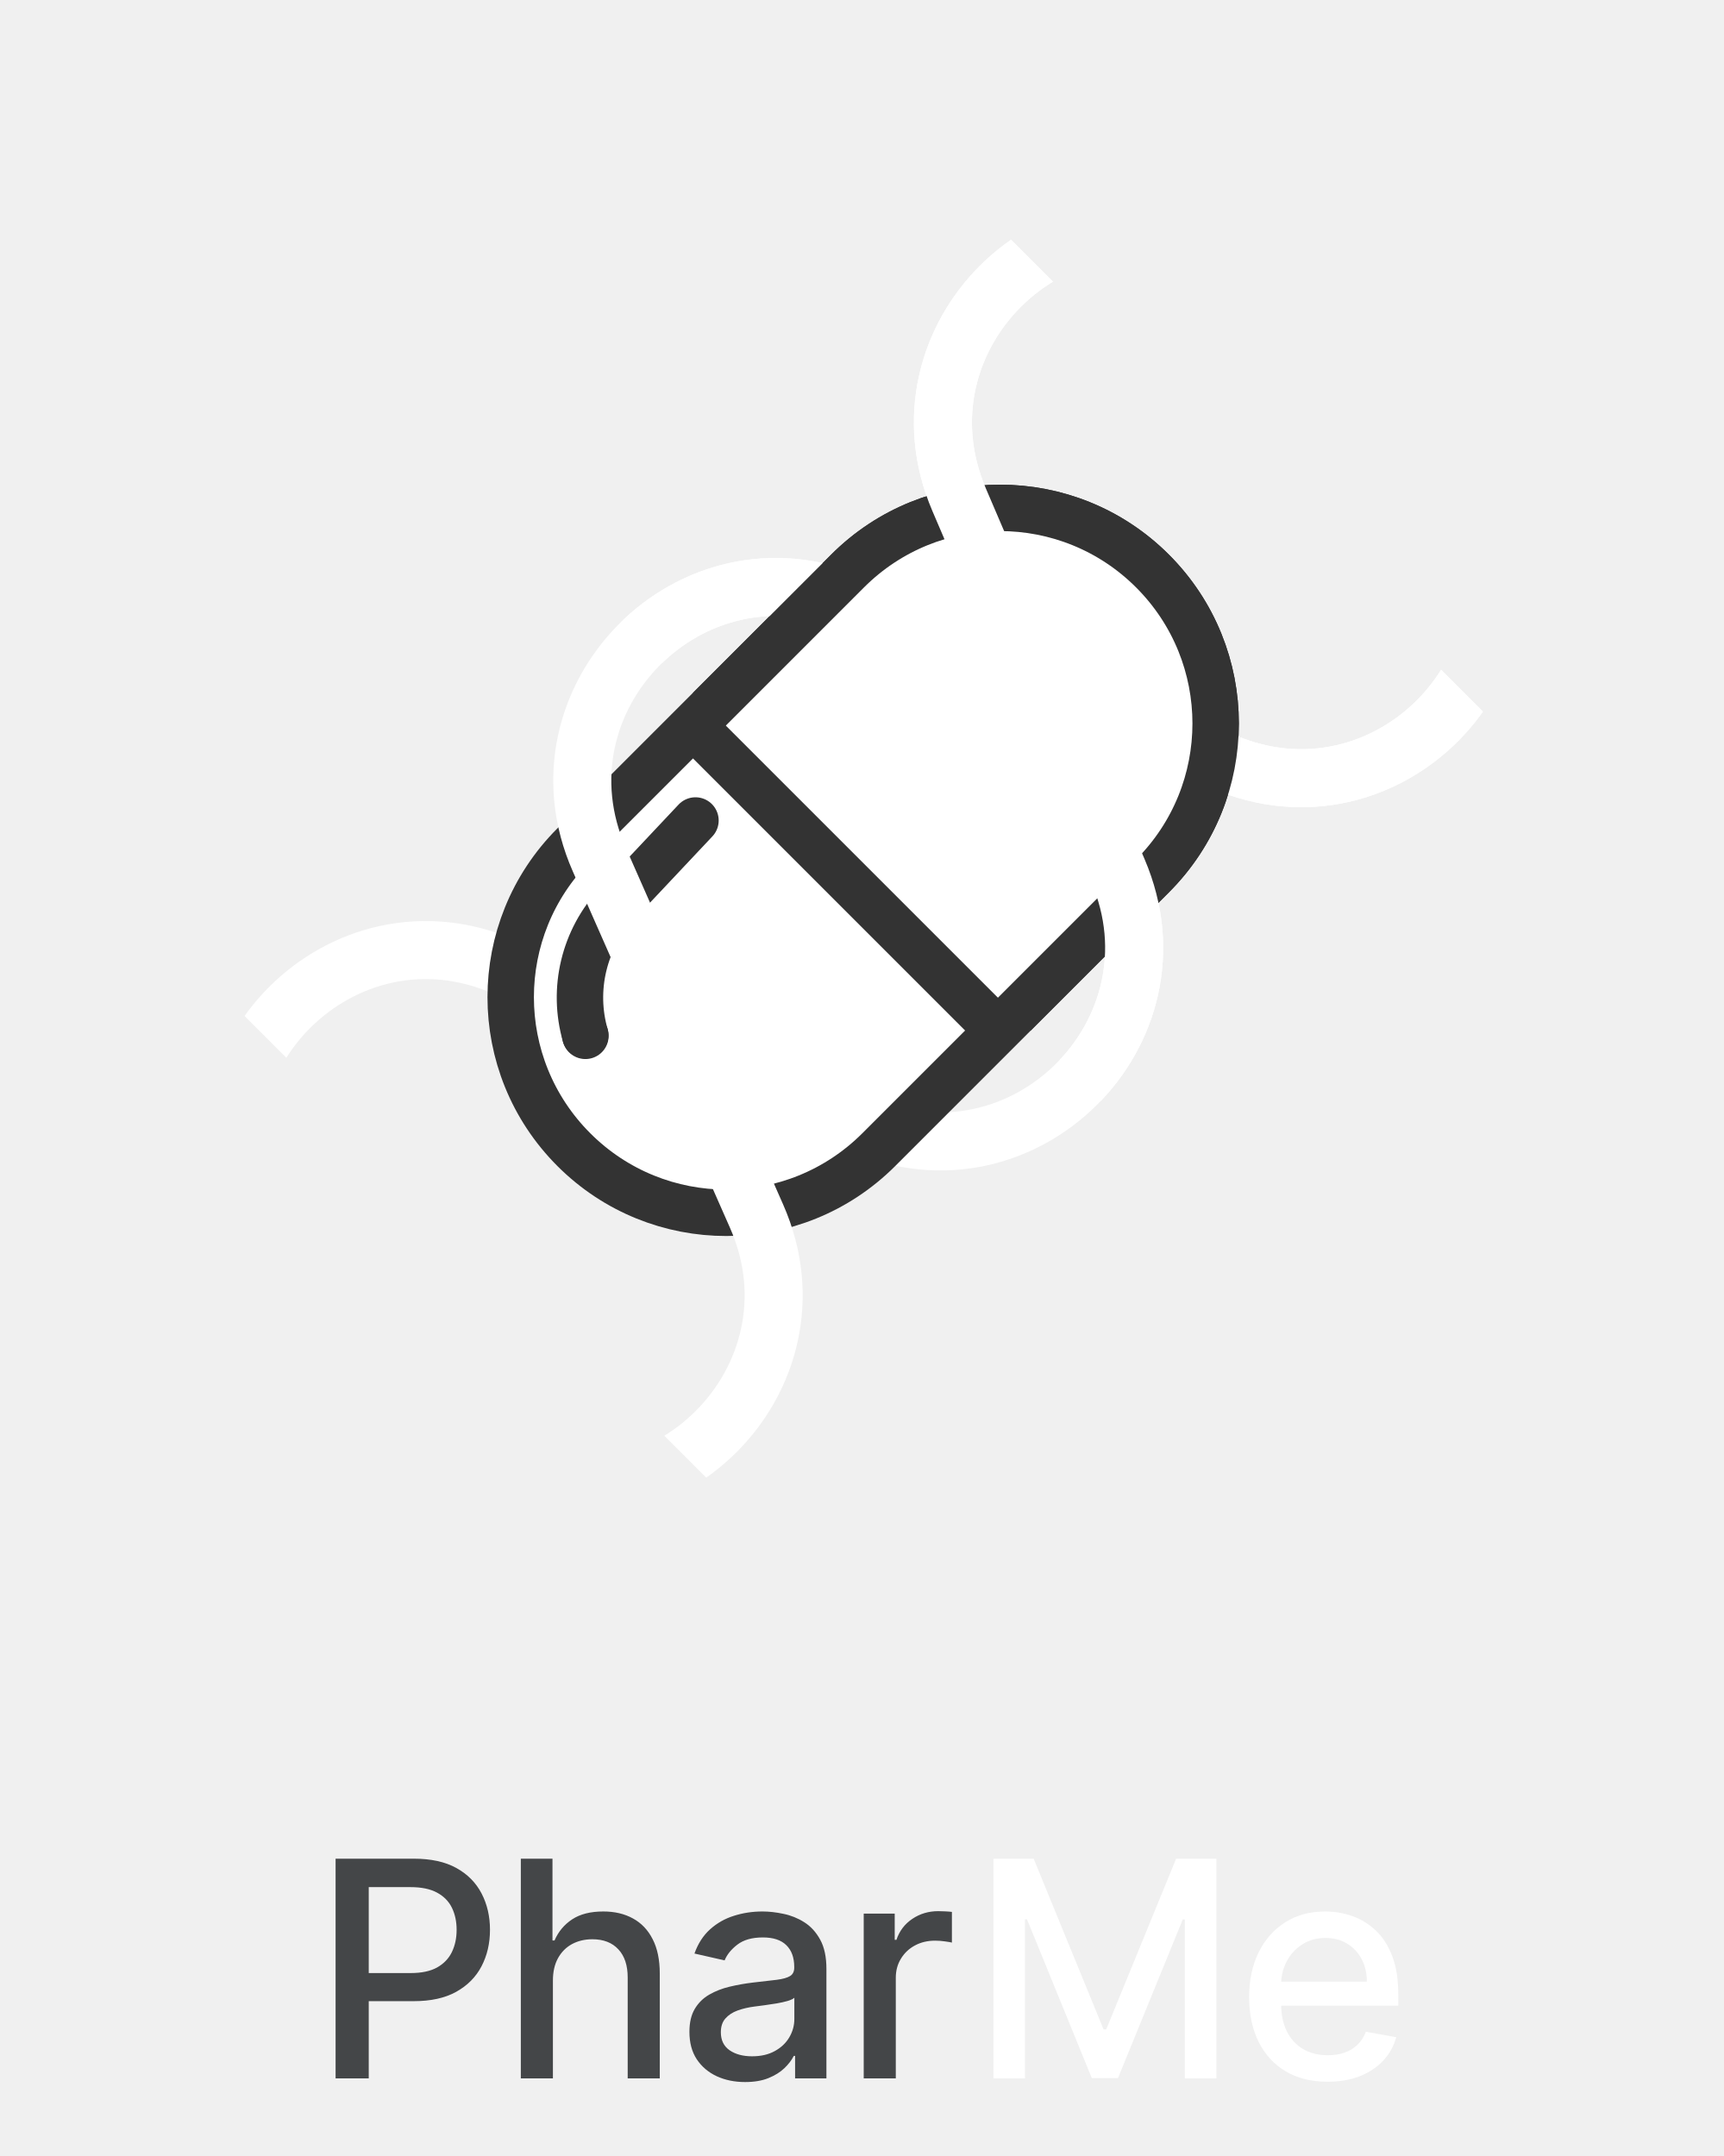
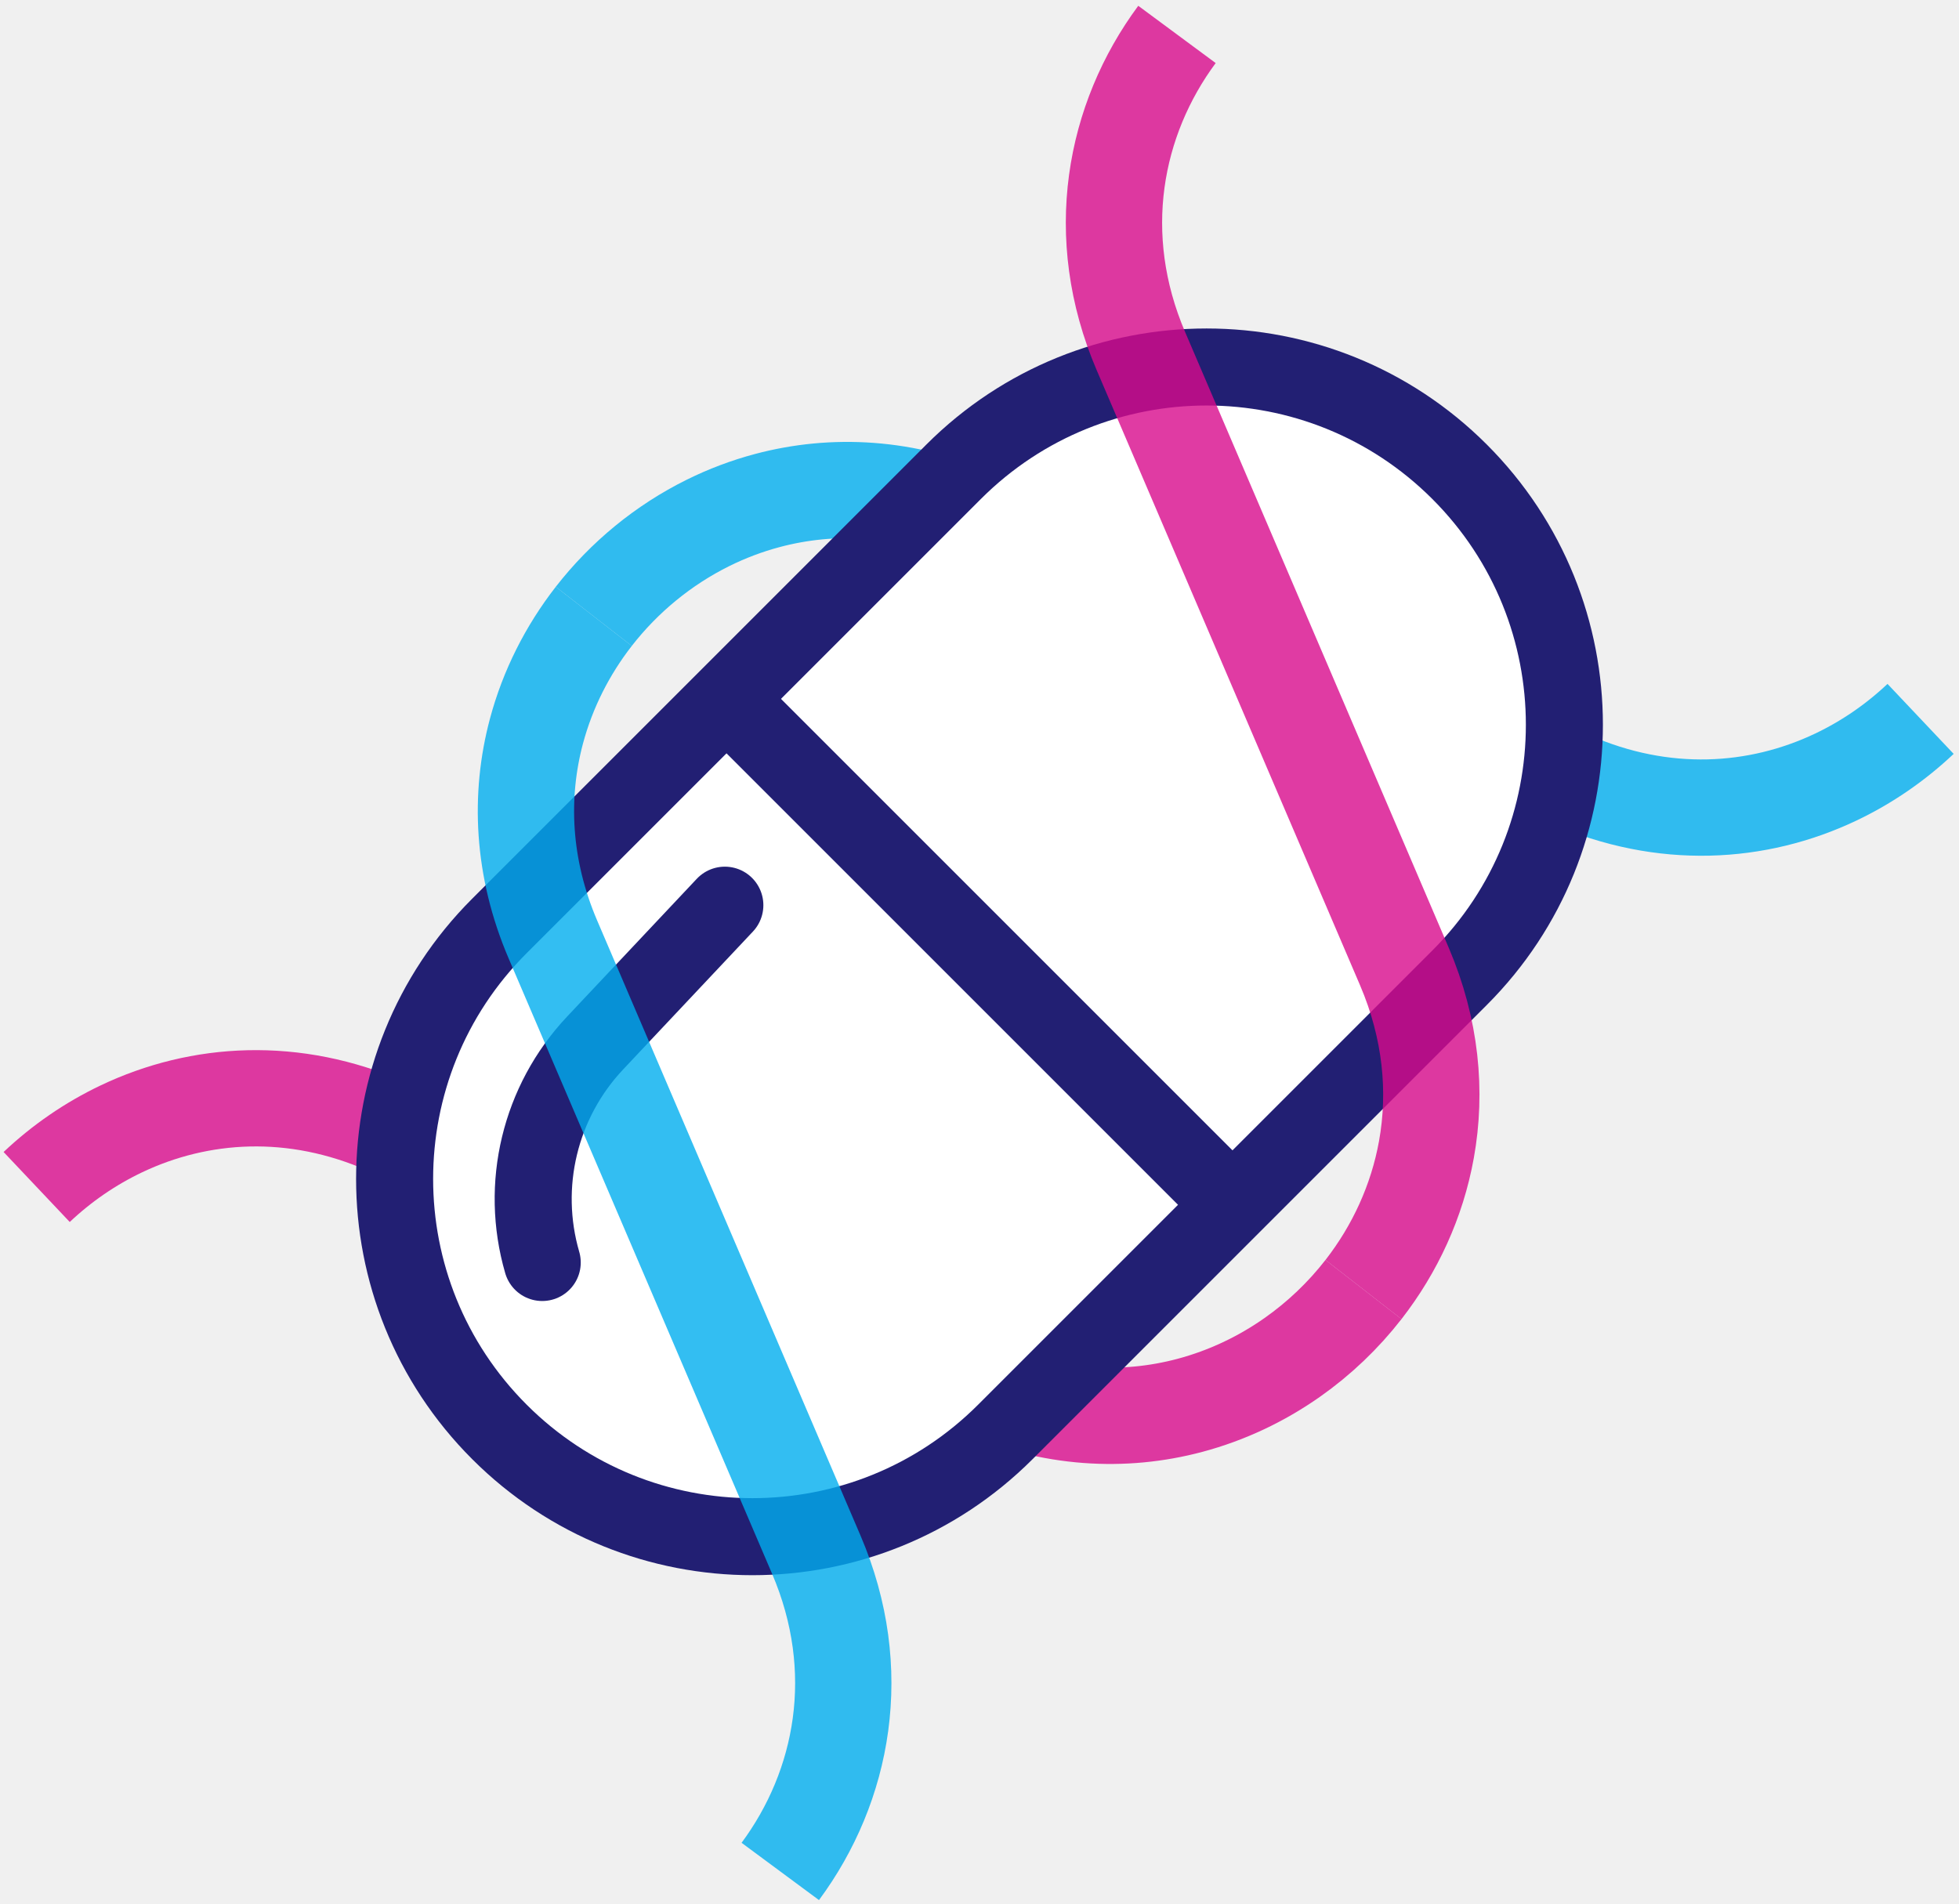
- <svg xmlns="http://www.w3.org/2000/svg" width="311" height="389" viewBox="0 0 311 389" fill="none">
-   <mask id="mask0_1515_11551" style="mask-type:alpha" maskUnits="userSpaceOnUse" x="0" y="0" width="311" height="311">
-     <rect x="139.192" y="7.404" width="232.502" height="186.367" transform="rotate(45 139.192 7.40388)" fill="#C4C4C4" stroke="#549FE4" stroke-width="10.471" />
-   </mask>
-   <g mask="url(#mask0_1515_11551)">
-     <path d="M366.159 109.143L219.336 44.395C190.28 31.582 160.555 60.986 173.053 90.179L201.693 157.076C214.191 186.269 184.466 215.673 155.411 202.86L91.11 174.504C61.885 161.616 32.091 191.41 44.979 220.635L109.151 366.152" stroke="white" stroke-width="10.471" />
+ <svg xmlns="http://www.w3.org/2000/svg" width="213" height="207" viewBox="0 0 213 207" fill="none">
+   <g clip-path="url(#clip0_1_8)">
+     <path d="M148.25 140.219C146.051 143.047 143.433 145.543 140.5 147.604C137.148 149.96 133.385 151.749 129.364 152.818C122.236 154.714 114.299 154.346 106.411 150.868L42.111 122.512C31.941 118.027 21.702 118.711 13.217 122.74C9.821 124.353 6.705 126.502 3.987 129.071" stroke="#D80B8C" stroke-opacity="0.8" stroke-width="10.471" />
+     <path d="M64.56 67.022C67.875 62.76 72.139 59.253 77 56.849C79.051 55.835 81.209 55.017 83.446 54.423C90.575 52.527 98.511 52.894 106.399 56.373L170.7 84.729C180.869 89.213 191.108 88.53 199.593 84.501C202.989 82.888 206.105 80.739 208.823 78.17" stroke="#01AEEF" stroke-opacity="0.8" stroke-width="10.471" />
+     <path d="M103.685 51.3L54.3 100.685C39.107 115.877 39.108 140.508 54.3 155.7C69.492 170.893 94.123 170.893 109.315 155.7L158.7 106.315C173.893 91.123 173.892 66.492 158.7 51.3C143.508 36.108 118.877 36.108 103.685 51.3Z" fill="white" stroke="#221F73" stroke-width="8.376" />
+     <path d="M135.446 132.446L77.554 74.554" stroke="#221F73" stroke-width="8.376" />
+     <path d="M78.812 98.427L66.355 111.662L64.695 113.427C58.695 119.802 56.512 128.874 58.956 137.28" stroke="#221F73" stroke-width="8.376" stroke-linecap="round" />
+     <path d="M127.971 3.744C121.119 13.006 118.671 25.616 124.053 38.187L152.693 105.084C155.607 111.891 156.226 118.708 155.093 125C154.081 130.621 151.671 135.821 148.25 140.219" stroke="#D80B8C" stroke-opacity="0.8" stroke-width="10.471" />
+     <path d="M84.839 203.496C91.691 194.235 94.139 181.625 88.757 169.054L60.117 102.157C56.774 94.349 56.452 86.526 58.329 79.5C59.551 74.929 61.703 70.695 64.56 67.022" stroke="#01AEEF" stroke-opacity="0.8" stroke-width="10.471" />
  </g>
-   <rect x="76.026" y="179.92" width="147.645" height="77.804" rx="38.902" transform="rotate(-45 76.0261 179.92)" fill="white" stroke="#333333" stroke-width="8.376" />
-   <line y1="-4.188" x2="81.871" y2="-4.188" transform="matrix(-0.707107 -0.707107 0.717278 -0.696787 184.305 184.272)" stroke="#333333" stroke-width="8.376" />
-   <mask id="mask1_1515_11551" style="mask-type:alpha" maskUnits="userSpaceOnUse" x="0" y="69" width="242" height="242">
-     <rect x="69.596" y="69.596" width="242.918" height="98.424" transform="rotate(45 69.5962 69.5962)" fill="#C4C4C4" />
-   </mask>
-   <g mask="url(#mask1_1515_11551)">
-     <path d="M125.477 148.039L111.36 163.039C105.36 169.414 103.177 178.486 105.621 186.892V186.892" stroke="#333333" stroke-width="8.376" stroke-linecap="round" />
-     <circle cx="105.587" cy="186.776" r="4.188" fill="#333333" />
-   </g>
-   <mask id="mask2_1515_11551" style="mask-type:alpha" maskUnits="userSpaceOnUse" x="0" y="0" width="311" height="311">
-     <rect x="139.192" y="7.404" width="232.502" height="186.367" transform="rotate(45 139.192 7.40388)" fill="#C4C4C4" stroke="#549FE4" stroke-width="10.471" />
-   </mask>
-   <g mask="url(#mask2_1515_11551)">
-     <path d="M201.857 -55.63L266.605 91.194C279.419 120.25 250.014 149.974 220.821 137.476L153.924 108.837C124.731 96.339 95.327 126.063 108.14 155.119L136.496 219.419C149.384 248.645 119.59 278.439 90.365 265.551L-55.152 201.379" stroke="white" stroke-width="10.471" />
-   </g>
-   <mask id="mask3_1515_11551" style="mask-type:alpha" maskUnits="userSpaceOnUse" x="69" y="0" width="242" height="242">
-     <rect x="139.192" y="1.52588e-05" width="242.918" height="98.424" transform="rotate(45 139.192 1.52588e-05)" fill="#C4C4C4" />
-   </mask>
-   <g mask="url(#mask3_1515_11551)">
-     <mask id="mask4_1515_11551" style="mask-type:alpha" maskUnits="userSpaceOnUse" x="0" y="0" width="311" height="311">
-       <rect x="139.192" y="7.404" width="232.502" height="186.367" transform="rotate(45 139.192 7.40386)" fill="#C4C4C4" stroke="#549FE4" stroke-width="10.471" />
-     </mask>
-     <g mask="url(#mask4_1515_11551)">
-       <path d="M201.857 -55.63L266.605 91.194C279.419 120.25 250.014 149.974 220.821 137.476L153.924 108.837C124.731 96.339 95.327 126.063 108.14 155.119L136.496 219.419C149.384 248.645 119.59 278.439 90.365 265.551L-55.152 201.379" stroke="white" stroke-width="10.471" />
-     </g>
-     <rect x="76.026" y="179.92" width="147.645" height="77.804" rx="38.902" transform="rotate(-45 76.0261 179.92)" fill="white" stroke="#333333" stroke-width="8.376" />
-     <line y1="-4.188" x2="81.871" y2="-4.188" transform="matrix(-0.707107 -0.707107 0.717278 -0.696787 184.304 184.272)" stroke="#333333" stroke-width="8.376" />
-     <mask id="mask5_1515_11551" style="mask-type:alpha" maskUnits="userSpaceOnUse" x="0" y="0" width="311" height="311">
-       <rect x="139.192" y="7.404" width="232.502" height="186.367" transform="rotate(45 139.192 7.40386)" fill="#C4C4C4" stroke="#549FE4" stroke-width="10.471" />
-     </mask>
-     <g mask="url(#mask5_1515_11551)">
-       <path d="M366.159 109.143L219.336 44.395C190.28 31.581 160.555 60.986 173.053 90.179L201.693 157.076C214.191 186.269 184.466 215.673 155.411 202.86L91.11 174.504C61.885 161.616 32.091 191.41 44.979 220.635L109.151 366.152" stroke="white" stroke-width="10.471" />
-     </g>
-   </g>
-   <path d="M60.548 375V335.357H74.679C77.763 335.357 80.318 335.918 82.344 337.041C84.37 338.164 85.886 339.699 86.893 341.648C87.899 343.584 88.403 345.765 88.403 348.191C88.403 350.63 87.893 352.823 86.874 354.772C85.867 356.708 84.344 358.243 82.305 359.379C80.279 360.502 77.731 361.063 74.659 361.063H64.942V355.991H74.117C76.066 355.991 77.647 355.656 78.86 354.985C80.073 354.301 80.963 353.372 81.531 352.198C82.099 351.023 82.383 349.688 82.383 348.191C82.383 346.694 82.099 345.365 81.531 344.203C80.963 343.042 80.066 342.132 78.84 341.474C77.627 340.816 76.027 340.487 74.04 340.487H66.529V375H60.548ZM99.757 357.346V375H93.969V335.357H99.679V350.107H100.047C100.744 348.507 101.808 347.236 103.241 346.294C104.673 345.352 106.544 344.881 108.854 344.881C110.893 344.881 112.674 345.3 114.197 346.139C115.733 346.978 116.92 348.229 117.759 349.894C118.61 351.546 119.036 353.611 119.036 356.088V375H113.248V356.785C113.248 354.604 112.687 352.914 111.564 351.714C110.442 350.501 108.88 349.894 106.88 349.894C105.512 349.894 104.286 350.184 103.202 350.765C102.131 351.346 101.286 352.198 100.666 353.32C100.06 354.43 99.757 355.772 99.757 357.346ZM134.431 375.658C132.547 375.658 130.843 375.31 129.321 374.613C127.798 373.903 126.591 372.877 125.701 371.535C124.823 370.193 124.385 368.548 124.385 366.599C124.385 364.921 124.707 363.541 125.352 362.457C125.998 361.373 126.869 360.515 127.966 359.882C129.062 359.25 130.288 358.772 131.643 358.45C132.998 358.127 134.379 357.882 135.786 357.714C137.567 357.508 139.012 357.34 140.122 357.211C141.231 357.069 142.038 356.843 142.541 356.533C143.045 356.224 143.296 355.72 143.296 355.024V354.888C143.296 353.198 142.819 351.888 141.864 350.959C140.922 350.03 139.515 349.565 137.644 349.565C135.695 349.565 134.16 349.997 133.037 350.862C131.927 351.714 131.159 352.662 130.734 353.707L125.294 352.469C125.94 350.662 126.882 349.204 128.12 348.094C129.372 346.971 130.811 346.158 132.437 345.655C134.063 345.139 135.773 344.881 137.567 344.881C138.754 344.881 140.012 345.023 141.341 345.307C142.683 345.578 143.935 346.081 145.096 346.816C146.271 347.552 147.232 348.604 147.981 349.972C148.729 351.326 149.103 353.088 149.103 355.256V375H143.451V370.935H143.219C142.845 371.683 142.283 372.419 141.535 373.142C140.786 373.864 139.825 374.464 138.651 374.942C137.476 375.419 136.07 375.658 134.431 375.658ZM135.689 371.012C137.289 371.012 138.657 370.696 139.793 370.064C140.941 369.432 141.812 368.606 142.406 367.586C143.012 366.554 143.316 365.451 143.316 364.276V360.444C143.109 360.65 142.709 360.844 142.115 361.024C141.535 361.192 140.87 361.34 140.122 361.469C139.373 361.586 138.644 361.695 137.934 361.799C137.225 361.889 136.631 361.966 136.154 362.031C135.031 362.173 134.005 362.412 133.076 362.747C132.16 363.083 131.424 363.566 130.869 364.199C130.327 364.818 130.056 365.644 130.056 366.676C130.056 368.109 130.585 369.193 131.643 369.928C132.702 370.651 134.05 371.012 135.689 371.012ZM155.831 375V345.268H161.425V349.991H161.735C162.277 348.391 163.232 347.133 164.6 346.216C165.98 345.287 167.542 344.823 169.284 344.823C169.645 344.823 170.071 344.836 170.562 344.861C171.065 344.887 171.458 344.919 171.742 344.958V350.494C171.51 350.43 171.097 350.359 170.503 350.281C169.91 350.191 169.316 350.146 168.723 350.146C167.355 350.146 166.135 350.436 165.064 351.017C164.006 351.585 163.167 352.378 162.548 353.398C161.928 354.404 161.619 355.553 161.619 356.843V375H155.831Z" fill="#444648" />
-   <path d="M179.232 335.357H186.491L199.112 366.173H199.576L212.197 335.357H219.456V375H213.765V346.313H213.397L201.706 374.942H196.982L185.291 346.294H184.923V375H179.232V335.357ZM239.52 375.6C236.591 375.6 234.068 374.974 231.952 373.722C229.848 372.458 228.222 370.683 227.074 368.399C225.938 366.102 225.37 363.412 225.37 360.327C225.37 357.282 225.938 354.598 227.074 352.275C228.222 349.952 229.823 348.139 231.874 346.836C233.939 345.532 236.352 344.881 239.114 344.881C240.791 344.881 242.417 345.158 243.992 345.713C245.566 346.268 246.979 347.139 248.231 348.326C249.483 349.513 250.47 351.056 251.193 352.952C251.915 354.837 252.276 357.127 252.276 359.824V361.876H228.642V357.54H246.605C246.605 356.017 246.295 354.669 245.676 353.494C245.056 352.307 244.185 351.372 243.063 350.688C241.953 350.004 240.649 349.662 239.153 349.662C237.527 349.662 236.107 350.062 234.894 350.862C233.694 351.649 232.765 352.681 232.107 353.959C231.461 355.224 231.139 356.598 231.139 358.082V361.469C231.139 363.457 231.487 365.147 232.184 366.541C232.894 367.935 233.881 368.999 235.146 369.735C236.41 370.458 237.888 370.819 239.578 370.819C240.675 370.819 241.675 370.664 242.579 370.354C243.482 370.032 244.263 369.554 244.921 368.922C245.579 368.29 246.082 367.509 246.431 366.58L251.909 367.567C251.47 369.18 250.683 370.593 249.547 371.806C248.424 373.006 247.011 373.942 245.308 374.613C243.618 375.271 241.688 375.6 239.52 375.6Z" fill="white" />
+   <defs>
+     <clipPath id="clip0_1_8">
+       <rect width="213" height="207" fill="white" />
+     </clipPath>
+   </defs>
</svg>
